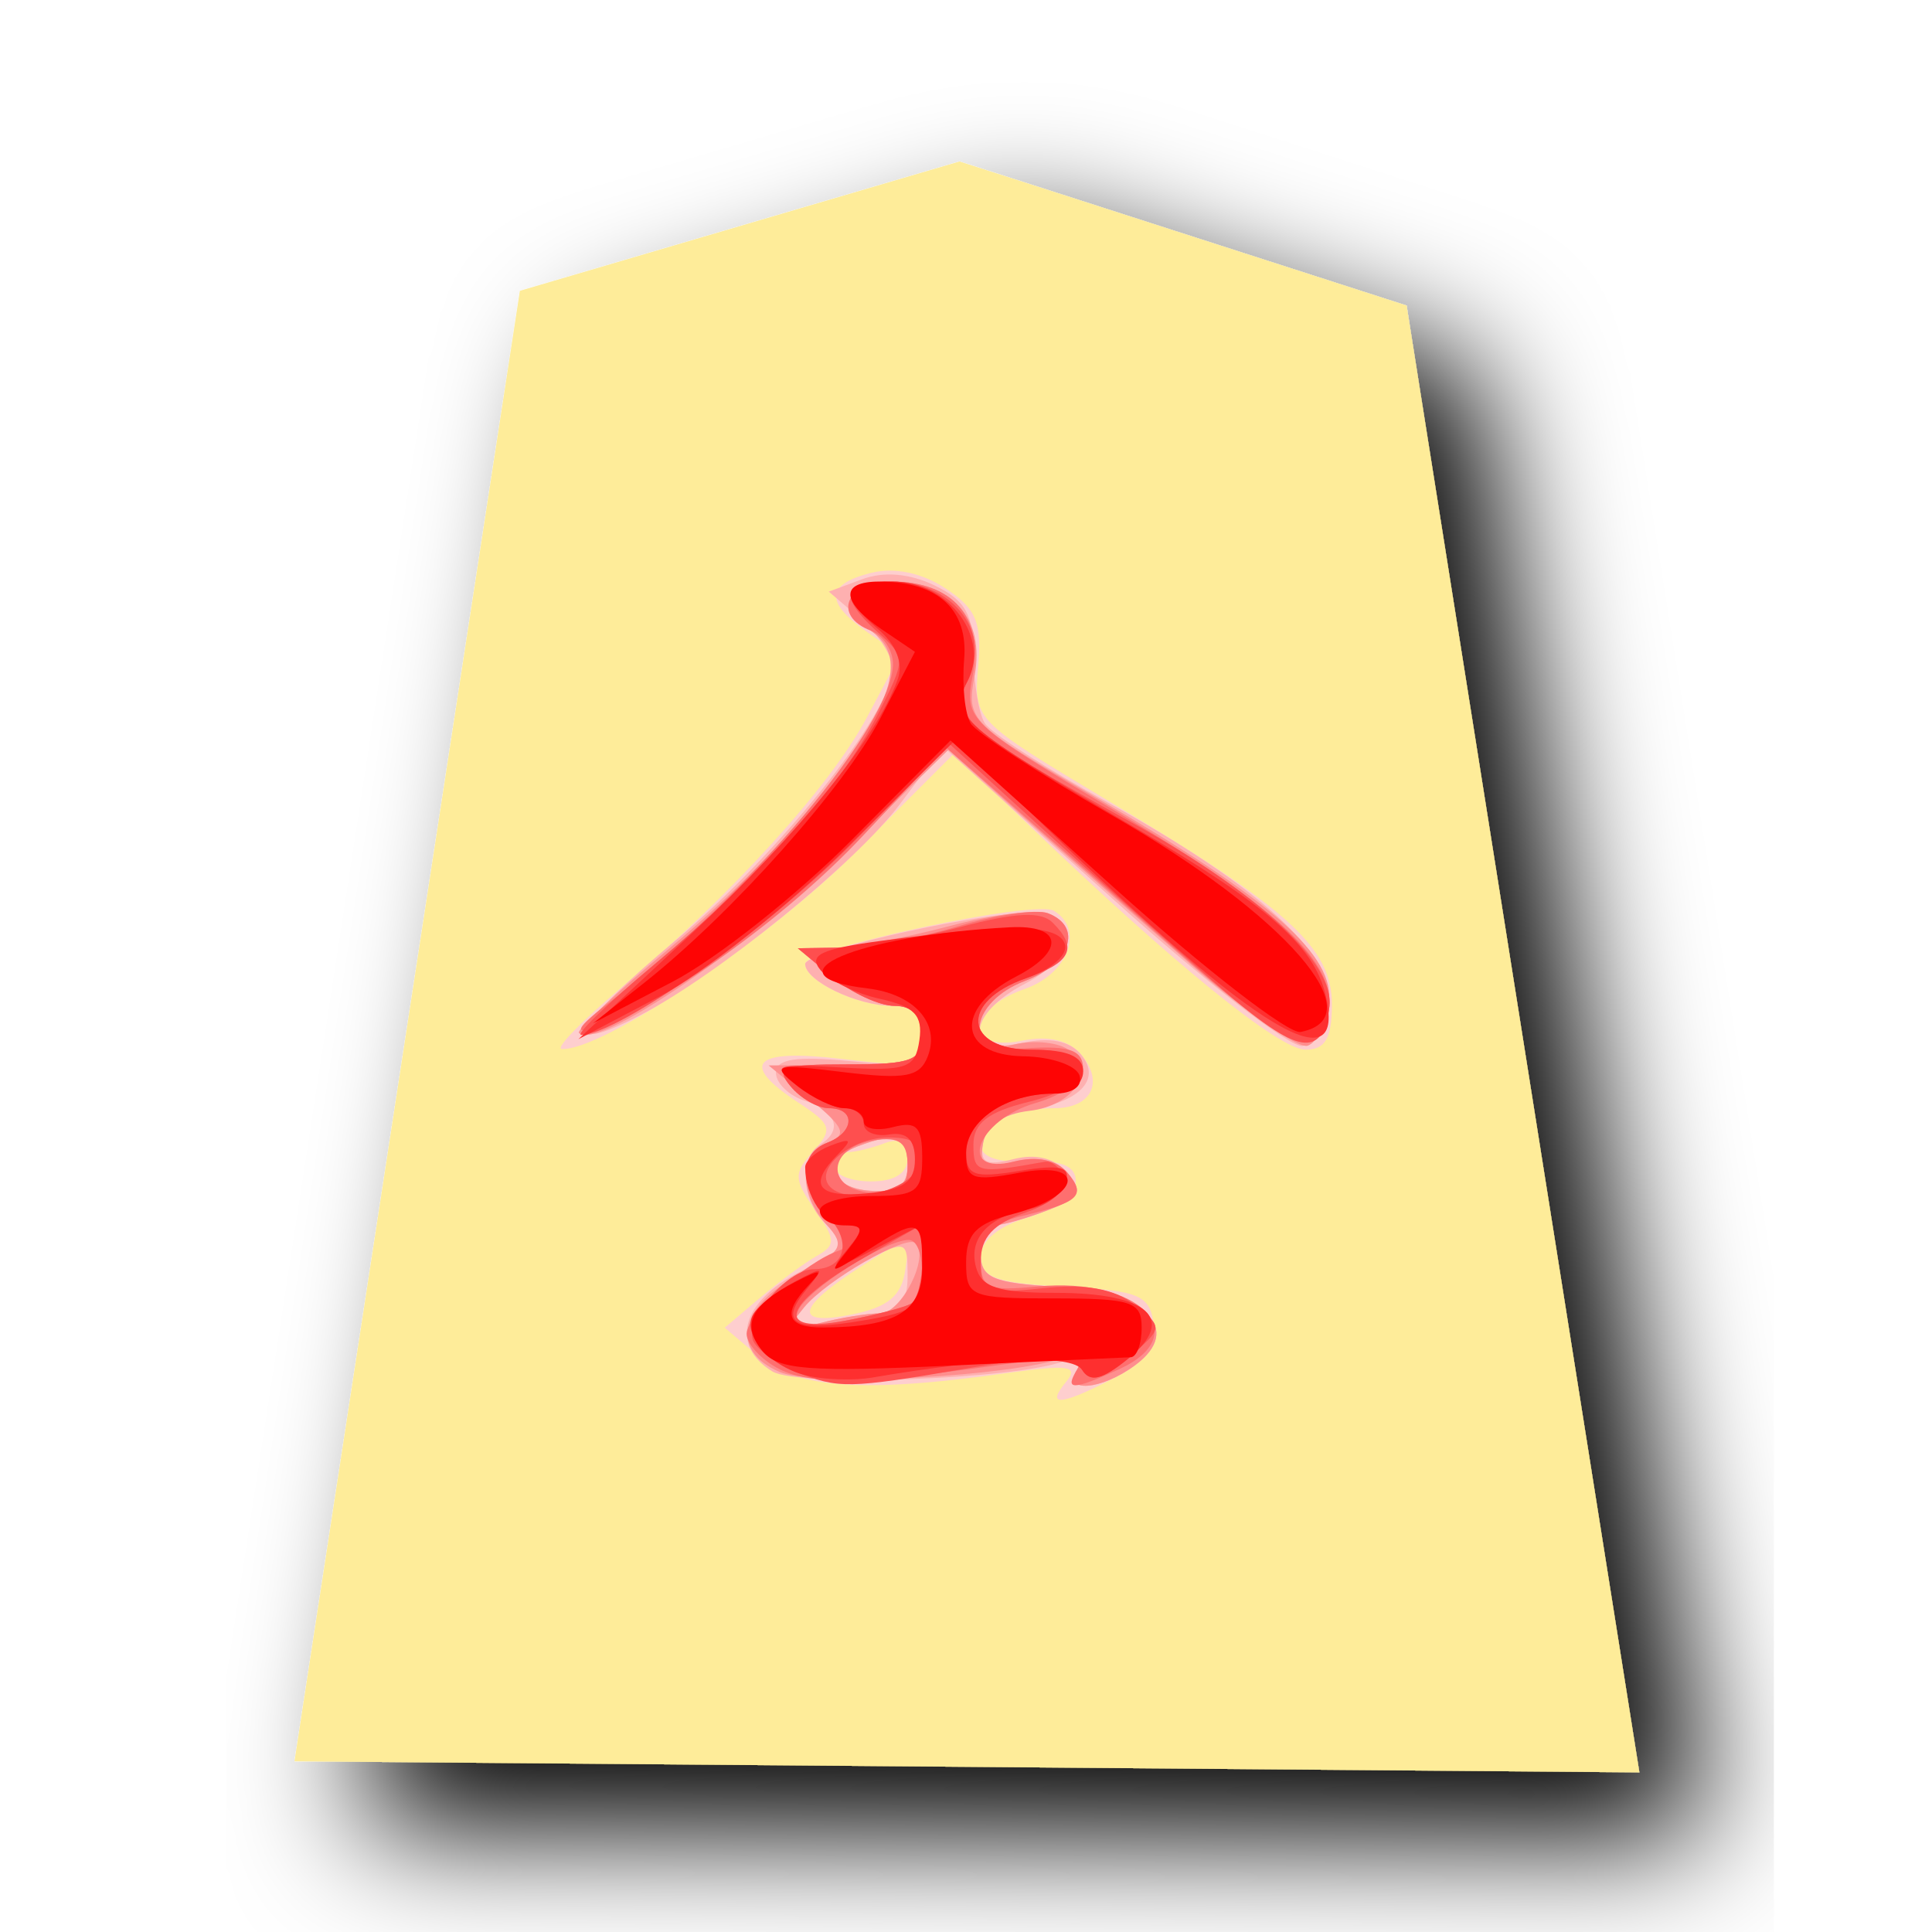
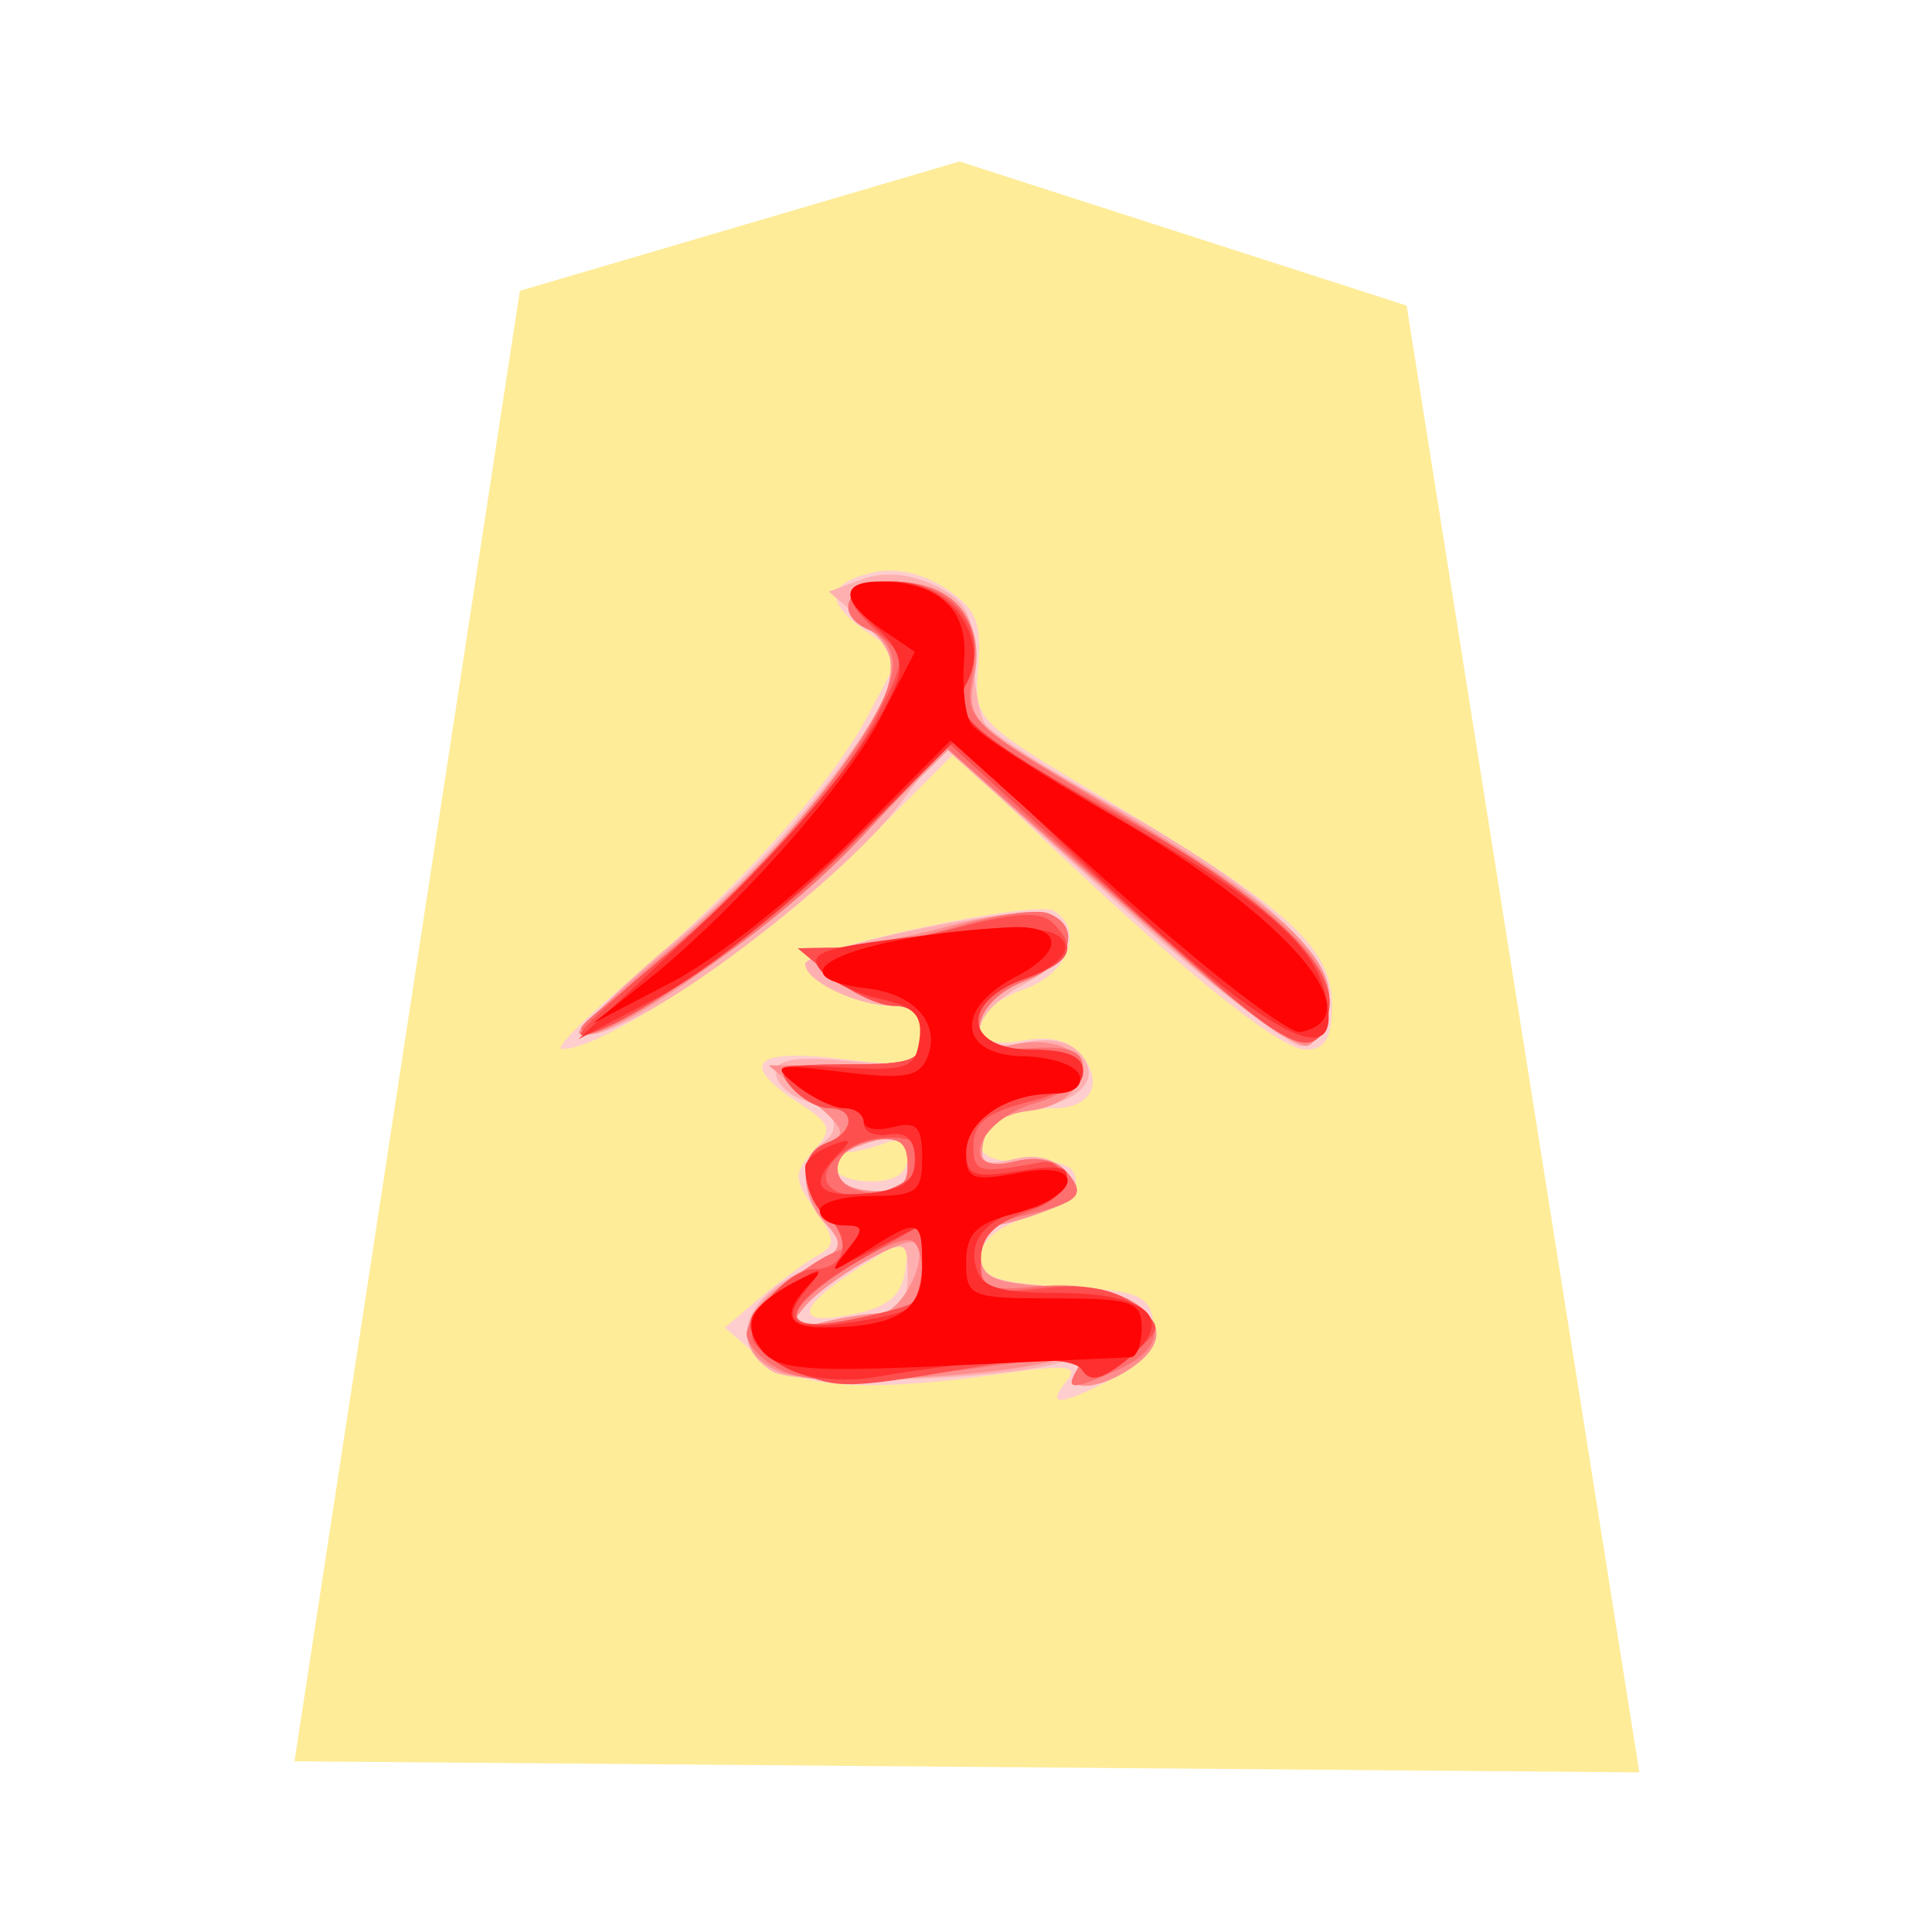
<svg xmlns="http://www.w3.org/2000/svg" viewBox="0 0 177 177">
-   <filter id="a">
-     <feGaussianBlur stdDeviation="2" result="blur" in="SourceAlpha" />
-     <feOffset dy="2" dx="2" result="offsetBlur" />
-     <feBlend in2="offsetBlur" in="SourceGraphic" />
-   </filter>
-   <path filter="url(#a)" fill="#feec99" d="m.598 48.948 6.86-44.754L20.838.258l13.607 4.386 7.084 44.641z" transform="translate(25.178 14.016) scale(3.01026)" />
+   <path fill="#feec99" d="m.598 48.948 6.86-44.754L20.838.258l13.607 4.386 7.084 44.641z" transform="translate(25.178 14.016) scale(3.01026)" />
  <path fill="#fecece" d="M97.69 126.573c1.194-1.44.18-1.58-5.534-.768-12.802 1.824-19.184 1.406-22.598-1.487l-3.164-2.68 3.23-2.736c1.777-1.505 4.128-3.236 5.223-3.85 1.746-.975 1.722-1.499-.186-4.226-1.948-2.782-1.966-3.35-.154-5.352 1.83-2.02 1.698-2.454-1.367-4.461-5.487-3.595-4.136-4.952 3.977-4.001 6.909.813 7.375.686 7.375-1.999 0-2.002-.837-2.866-2.77-2.866-3.214 0-7.955-2.287-7.955-3.838 0-1.415 21.102-5.912 22.802-4.861 2.806 1.734 1.286 5.77-2.697 7.158-5.325 1.857-5.539 5.8-.259 4.744 2.499-.5 4.335-.057 5.479 1.316 2.083 2.513.873 4.864-2.508 4.864-3.835 0-6.734 1.445-6.734 3.36 0 1.095 1.59 1.655 4.356 1.529 3.068-.139 4.356.4 4.356 1.815 0 1.11-1.948 2.583-4.356 3.293-2.757.813-4.356 2.138-4.356 3.619 0 1.905 1.427 2.408 7.707 2.739 6.764.352 7.76.762 8.127 3.341.301 2.135-.686 3.507-3.62 5.028-4.938 2.55-6.307 2.649-4.375.319zm-14.754-10.22.451-3.173-4.452 2.818c-5.972 3.783-6.318 5.535-.873 4.425 3.296-.669 4.534-1.701 4.874-4.07zm.21-10.274c0-1.415-.725-1.873-2.116-1.34-1.168.449-2.676.813-3.353.813-.674 0-1.228.602-1.228 1.34s1.505 1.342 3.35 1.342c2.183 0 3.35-.752 3.35-2.155zM57.012 90.404c10.058-8.446 19.043-18.347 22.427-24.71l3.016-5.678-3.001-2.107c-3.91-2.737-3.802-4.38.355-5.425 2.125-.533 4.624-.015 6.797 1.409 2.83 1.854 3.36 3.119 3.01 7.173-.42 4.895-.355 4.961 11.93 12.306 16.575 9.907 20.476 13.462 20.476 18.655 0 3.097-.611 4.142-2.414 4.142-2.408 0-12.156-7.908-25.277-20.506l-6.915-6.638-9.22 9.218c-7.935 7.932-23.113 18.074-26.731 17.86-.633-.04 1.863-2.601 5.547-5.699z" />
  <path fill="#feb0b0" d="M70.75 125.64c-3.883-2.409-2.811-6.382 2.45-9.08 4.23-2.167 4.546-2.67 2.683-4.217-2.378-1.972-2.815-6.201-.777-7.46 2.15-1.327 1.556-3.1-1.34-4.021-1.474-.47-2.679-1.626-2.679-2.574 0-1.264 1.8-1.553 6.701-1.083 6.141.593 6.701.409 6.701-2.204 0-1.987-.837-2.854-2.77-2.854-3.202 0-7.952-2.287-7.952-3.829 0-1.074 14.01-4.35 20.069-4.696 5.033-.283 5.111 3.893.12 6.472-5.418 2.803-5.629 6.623-.298 5.452 2.508-.551 4.344-.19 5.38 1.056 1.935 2.336-.18 4.447-5.15 5.136-1.903.265-3.535 1.496-3.794 2.86-.37 1.932.169 2.242 2.764 1.592 2.083-.524 3.832-.075 4.946 1.264 1.463 1.761 1.18 2.28-1.864 3.438-1.969.75-4.148 1.364-4.834 1.364-.693 0-1.256 1.174-1.256 2.61 0 2.197 1.096 2.673 6.9 3.016 8.236.482 11.68 3.895 7.255 7.186-3.146 2.332-6.668 2.576-5.298.36.64-1.038.246-1.29-1.174-.746-4.425 1.701-24.432 2.414-26.783.957zm10.055-5.326c1.607-.012 2.345-1.08 2.345-3.401 0-3.284-.115-3.327-3.784-1.43-2.08 1.074-4.645 3.004-5.696 4.286-1.746 2.129-1.62 2.255 1.436 1.448 1.845-.487 4.407-.89 5.699-.903zm2.345-13.564c0-2.667-1.075-3.07-4.582-1.725-3.284 1.261-2.499 3.856 1.231 4.073 2.463.142 3.35-.482 3.35-2.348zm18.714-24.467-15.463-13.89-3.974 5.301c-4.004 5.347-16.686 15.654-23.775 19.317-7.55 3.905-6.17 1.012 3.284-6.893 9.465-7.911 19.772-20.816 19.838-24.835.021-1.126-1.288-3.182-2.905-4.566L75.928 54.2l3.076-1.138c1.978-.731 4.347-.527 6.63.578 2.82 1.364 3.551 2.667 3.563 6.373.006 2.562.476 5.38 1.036 6.258.563.88 5.647 4.154 11.3 7.273 13.817 7.628 20.747 13.958 20.22 18.477-.223 1.9-1.31 3.612-2.414 3.805-1.105.19-8.97-5.903-17.475-13.543z" />
  <path fill="#fe8e8e" d="M71.422 125.69c-4.483-1.91-3.742-5.92 1.628-8.813 4.16-2.24 4.44-2.73 2.68-4.672-2.58-2.854-2.5-6.533.168-7.556 1.746-.668 1.442-1.379-1.677-3.928l-3.805-3.113 7.035-.048c6.13-.042 7.038-.398 7.038-2.73 0-1.734-.894-2.68-2.531-2.68-1.394 0-3.956-1.189-5.696-2.637l-3.167-2.637 3.354-.06c1.842-.033 6.571-.918 10.509-1.966 3.937-1.047 8.007-1.58 9.048-1.183 3.233 1.244 2.071 4.624-2.134 6.21-4.97 1.876-5.852 7.045-.993 5.822 1.664-.415 3.862-.24 4.885.392 2.845 1.758.744 5.195-3.467 5.68-2.403.274-3.926 1.34-4.233 2.956-.394 2.086.1 2.378 2.85 1.686 2.156-.542 3.914-.136 4.97 1.14 1.355 1.632 1.018 2.213-1.944 3.34-1.969.749-4.148 1.363-4.837 1.363-.687 0-1.253 1.174-1.253 2.61 0 2.197 1.096 2.673 6.9 3.016 8.236.482 11.68 3.895 7.255 7.186-3.116 2.311-6.668 2.576-5.32.394.654-1.06-.048-1.295-2.266-.756-6.665 1.614-22.095 2.222-24.997.985zm9.226-5.376c1.936-.015 4.524-5.144 3.242-6.424-.828-.83-8.188 3.405-10.22 5.88-1.746 2.128-1.62 2.254 1.436 1.447 1.845-.487 4.335-.89 5.54-.903zm2.499-13.564c0-2.667-1.072-3.07-4.579-1.725-3.284 1.261-2.499 3.856 1.231 4.073 2.463.142 3.35-.482 3.35-2.348zm25.924-18.423A1877.993 1877.993 0 0 1 93.397 74.52l-6.509-5.828-10.253 10.055c-8.681 8.513-22.047 17.51-23.597 15.885-.247-.26 3.537-3.793 8.414-7.854 9.56-7.96 18.56-18.805 19.913-23.992.571-2.188.129-3.742-1.37-4.837-3.414-2.499-2.62-4.67 1.716-4.67 5.56 0 8.552 3.414 7.573 8.637-.77 4.103-.5 4.374 11.337 11.277 16.05 9.362 21.659 14.329 21.132 18.717-.22 1.86-1.105 3.613-1.96 3.896-.857.28-5.683-3.083-10.722-7.475z" />
  <path fill="#fe6f6f" d="M71.422 125.44c-1.659-.842-3.017-2.302-3.017-3.241 0-1.71 5.43-6.617 8.432-7.616 1.093-.364.861-1.268-.737-2.866-2.866-2.869-3.01-5.99-.323-7.02 2.52-.966 2.634-3.167.163-3.167-1.014 0-2.595-.903-3.513-2.01-1.445-1.74-.753-2.008 5.196-2.008 5.972 0 6.866-.35 6.866-2.683 0-1.733-.894-2.679-2.531-2.679-1.394 0-3.956-1.189-5.696-2.637l-3.167-2.637 4.145-.045c2.28-.024 7.011-.906 10.518-1.963 3.507-1.053 7.222-1.595 8.254-1.198 3.227 1.24 2.062 4.621-2.14 6.208-4.916 1.857-5.683 6.62-1.005 6.24 5.057-.41 6.366-.027 6.366 1.866 0 1.003-1.956 2.378-4.346 3.065-5.395 1.547-7.288 6.7-1.972 5.364 2.107-.527 3.904-.145 4.892 1.044 1.733 2.093 1.095 2.686-4.269 3.968-2.673.638-3.688 1.713-3.688 3.907 0 2.707.548 2.971 5.214 2.529 9.287-.888 14.474 4.386 7.457 7.583-4.287 1.953-5.034 1.956-3.826.003.704-1.141-.783-1.3-5.618-.608-13.597 1.947-18.726 2.092-21.655.602zm12.053-6.014c1.445-.894 1.261-5.83-.217-5.83-2.198 0-9.431 4.638-10.157 6.517-.557 1.442.362 1.628 4.326.885 2.77-.521 5.488-1.229 6.048-1.572zm-.325-12.643c0-2.089-.726-2.655-3.002-2.33-4.325.617-4.635 4.458-.391 4.81 2.619.217 3.393-.346 3.393-2.48zm23.99-20.253a5350.005 5350.005 0 0 0-15.764-13.928l-4.714-4.133-7.656 8.154c-7.104 7.568-18.362 15.594-24.675 17.58-1.82.572-1.39-.15 1.34-2.248C68.785 81.86 81.81 66.349 81.81 60.825c0-1.249-.906-2.618-2.01-3.04-3.601-1.385-2.274-4.506 1.914-4.506 5.554 0 8.398 3.272 7.411 8.53-.783 4.188-.587 4.375 13.287 12.623 14.7 8.742 19.997 13.727 19.332 18.203-.728 4.9-3.489 3.745-14.6-6.105z" />
  <path fill="#fe4f4f" d="M72.9 125.667c-1.584-.639-3.303-1.846-3.82-2.68-1.09-1.767 2.95-6.712 5.484-6.712 2.845 0 3.537-2.56 1.298-4.796-2.65-2.652-2.691-5.78-.085-6.782 2.52-.966 2.634-3.167.163-3.167-1.014 0-2.595-.903-3.513-2.01-1.445-1.74-.753-2.008 5.196-2.008 5.972 0 6.866-.35 6.866-2.683 0-1.733-.894-2.679-2.531-2.679-1.394 0-3.956-1.189-5.696-2.637l-3.167-2.637 4.022-.06c2.213-.033 7.134-.89 10.942-1.902 4.982-1.325 7.33-1.436 8.378-.389 2.357 2.357 1.71 3.655-2.565 5.145-5.99 2.086-5.533 6.502.671 6.502 6.358 0 6.135 3.19-.337 4.786-3.717.921-5.027 1.942-5.027 3.926 0 2.589.331 2.667 6.535 1.55.648-.117 1.454.554 1.798 1.493.364.993-1.1 2.303-3.52 3.146-2.995 1.044-4.142 2.288-4.142 4.5 0 2.797.482 3.001 5.699 2.444 3.92-.421 6.532.049 8.377 1.506 2.661 2.1 2.655 2.137-.556 4.855-2.46 2.077-3.486 2.333-4.275 1.054-.834-1.346-2.96-1.358-10.53-.06-10.858 1.863-11.743 1.878-15.665.295zm10.575-6.24c.557-.347 1.014-2.12 1.014-3.941v-3.311l-5.337 3.055c-7.487 4.284-8.296 6.999-1.725 5.768 2.77-.521 5.488-1.229 6.048-1.572zm.767-12.87c.325-1.715-.436-2.348-2.841-2.348-3.471 0-6.924 2.947-5.329 4.546 1.783 1.776 7.719.18 8.17-2.198zm27.62-16.014a927.717 927.717 0 0 1-15.717-14.025l-9.121-8.33-8.974 9.104c-7.724 7.832-21.379 17.486-24.792 17.525-.593.006 2.423-2.905 6.7-6.472 10.03-8.368 17.033-16.186 20.398-22.784 2.667-5.226 2.667-5.28.06-7.64-3.636-3.29-3.29-4.642 1.186-4.642 5.5 0 9.127 4.38 7.174 8.663-1.734 3.808-.611 4.823 14.88 13.402 11.806 6.538 18.714 12.995 18.133 16.957-.692 4.732-2.86 4.35-9.928-1.755z" />
  <path fill="#fe2f2f" d="M74.2 126.091c-3.546-.722-6.343-3.823-5.166-5.729.473-.764 2.183-2.098 3.802-2.959 2.674-1.423 2.77-1.36 1.075.696-2.61 3.16-1.204 3.952 5.127 2.884 4.93-.834 5.451-1.3 5.451-4.859v-3.937l-4.356 2.251c-4.01 2.071-4.208 2.077-2.516.033 1.574-1.896 1.547-2.215-.193-2.215-1.854 0-3.657-2.628-3.657-5.328 0-.6 1.053-1.49 2.348-1.981 1.878-.717 2.01-.56.668.795-2.8 2.82-1.897 4.024 2.679 3.582 3.323-.322 4.359-1.054 4.359-3.1 0-1.81-.765-2.553-2.348-2.289-1.289.217-2.345-.234-2.345-1.005 0-.768-.789-1.4-1.755-1.4-.963 0-2.923-.924-4.356-2.053-2.417-1.911-2.128-2.029 4.1-1.676 5.984.34 6.746.069 7.113-2.514.325-2.264-.457-3.083-3.591-3.772-2.203-.481-4.66-1.668-5.46-2.63-1.154-1.392.002-1.948 5.605-2.698 11.854-1.59 16.153-1.514 16.77.292.33.978-1.183 2.318-3.561 3.149-6.096 2.125-5.726 6.541.55 6.541 3.276 0 4.69.608 4.69 2.01 0 1.139-1.2 2.012-2.769 2.012-4.235 0-7.953 2.49-7.953 5.325 0 2.182.701 2.435 4.87 1.758 3.814-.62 4.736-.382 4.245 1.09-.343 1.035-1.782 2.095-3.194 2.36-3.862.722-5.72 2.694-5.024 5.343.488 1.866 2.035 2.375 7.246 2.375 8.564 0 11.198 2.366 6.716 6.03-2.358 1.926-3.504 2.209-4.224 1.044-.903-1.463-8.188-1.198-19.293.698-1.505.256-4.048.202-5.653-.123zm-10.786-40.6c9.829-9.163 16.852-17.823 18.811-23.202.554-1.524-.09-3.203-1.785-4.654-3.687-3.158-3.317-4.356 1.337-4.356 5.16 0 8.992 5.162 6.83 9.202-1.64 3.065-.548 4.016 15.32 13.312 12.27 7.191 16.45 10.855 17.513 15.352 1.975 8.347-6.186 3.453-25.71-15.43l-8.197-7.927-9.898 9.835C72.189 83.033 64.42 89.2 60.362 91.332l-7.372 3.874z" />
  <path fill="#fe0404" d="M69.868 123.797c-1.98-2.39-1.113-4.238 2.968-6.34 2.424-1.246 2.65-1.198 1.265.262-2.487 2.631-2.041 3.92 1.342 3.899 6.662-.04 9.046-1.49 9.046-5.5 0-4.524-.27-4.606-5.072-1.541-3.453 2.203-3.546 2.203-1.8 0 1.586-2.005 1.541-2.321-.334-2.321-1.198 0-2.177-.602-2.177-1.343 0-.737 2.113-1.34 4.693-1.34 4.166 0 4.69-.39 4.69-3.506 0-2.848-.503-3.375-2.679-2.806-1.475.385-2.68.15-2.68-.515 0-.668-.79-1.216-1.757-1.216-.963 0-2.923-.933-4.356-2.07-2.408-1.915-2.09-2.009 4.254-1.238 5.704.692 7.001.446 7.73-1.45 1.159-3.023-1.228-5.705-5.533-6.22-9.666-1.15-.996-4.868 13.065-5.6 4.807-.252 5.099 2.168.544 4.522-5.674 2.935-5.277 7.207.68 7.297 2.514.04 4.823.822 5.136 1.746.334.993-.602 1.674-2.318 1.674-4.41 0-8.067 2.477-8.067 5.47 0 2.371.587 2.585 4.867 1.781 6.268-1.174 5.744 2.138-.602 3.784-3.341.867-4.262 1.819-4.262 4.416 0 3.158.382 3.312 8.043 3.312 7.147 0 8.04.3 8.04 2.682 0 1.475-.45 2.694-1.005 2.709-.55.018-7.983.361-16.514.765-12.884.605-15.798.385-17.207-1.313zm32.261-42.414L87.078 67.836l-9.07 9.14c-4.988 5.027-12.357 10.858-16.376 12.959l-7.3 3.814 4.69-3.709c8.026-6.349 18.363-17.932 21.65-24.263l3.149-6.06-3.016-2.043c-3.766-2.55-3.872-4.395-.247-4.395 5.38 0 8.167 2.565 7.772 7.152-.201 2.354.07 4.985.602 5.85.533.863 6.343 4.644 12.908 8.398 15.913 9.109 24.134 18.54 17.312 19.864-1.083.211-8.745-5.713-17.023-13.16z" />
</svg>
